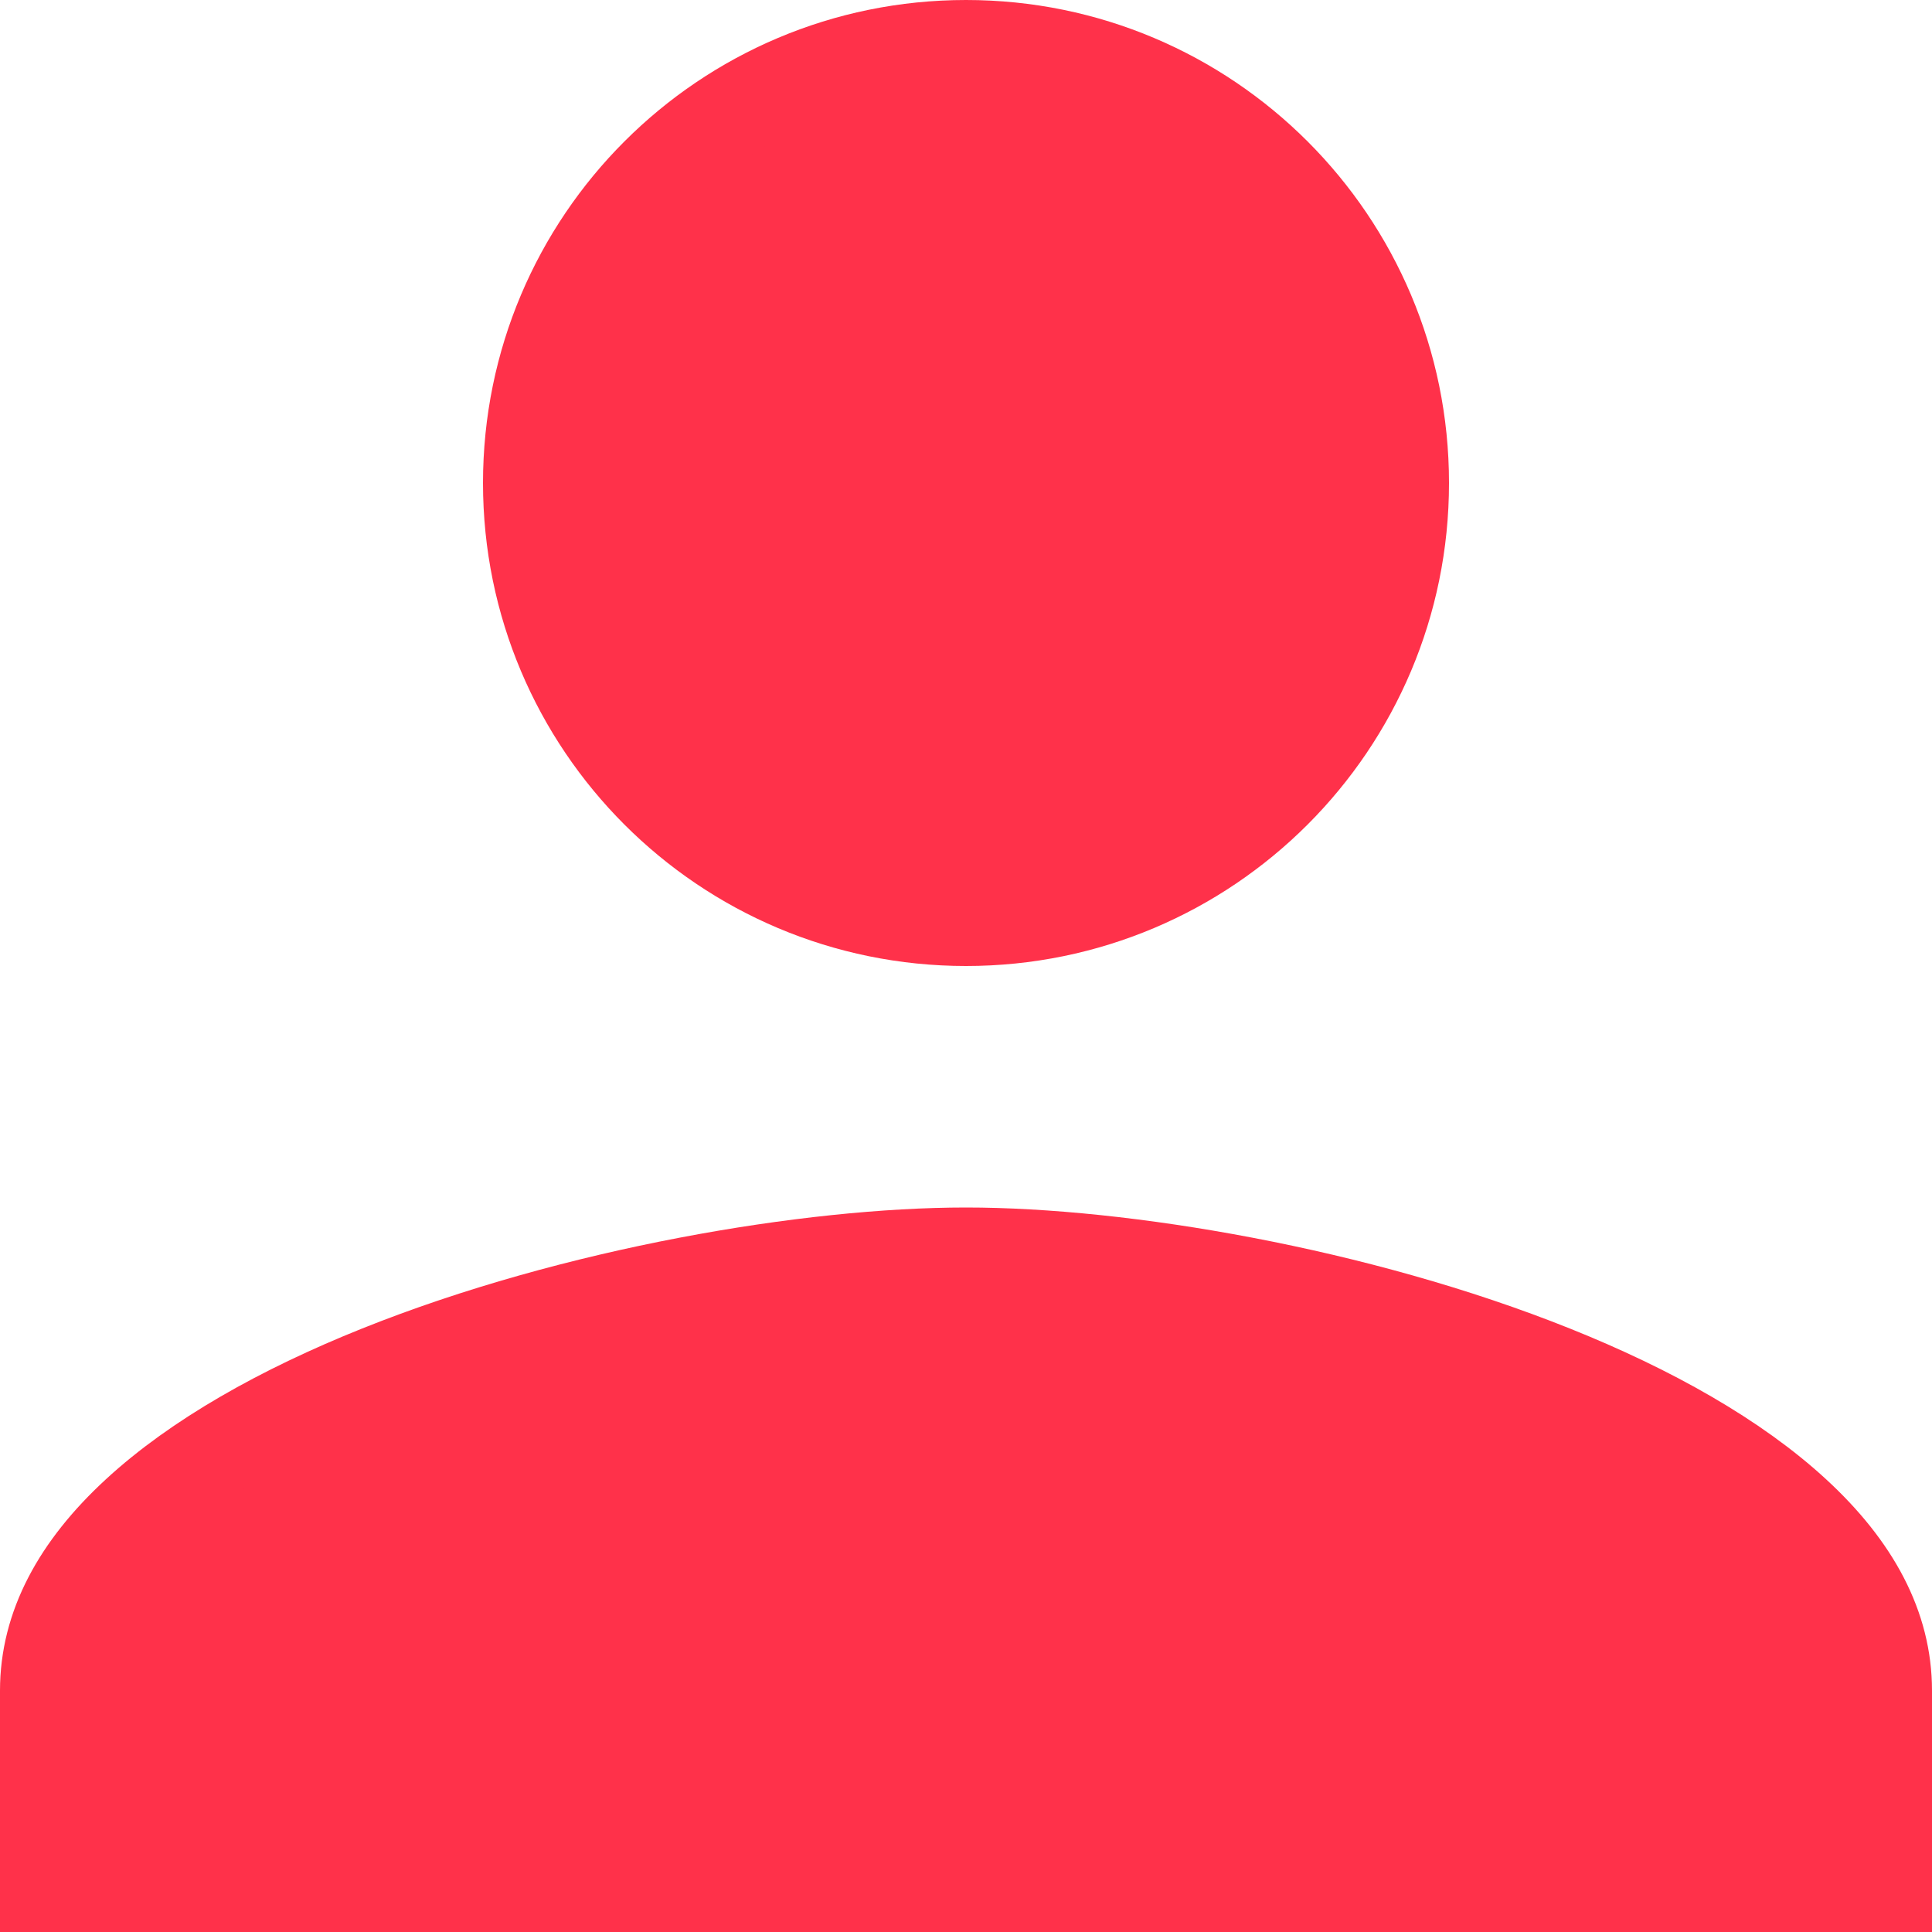
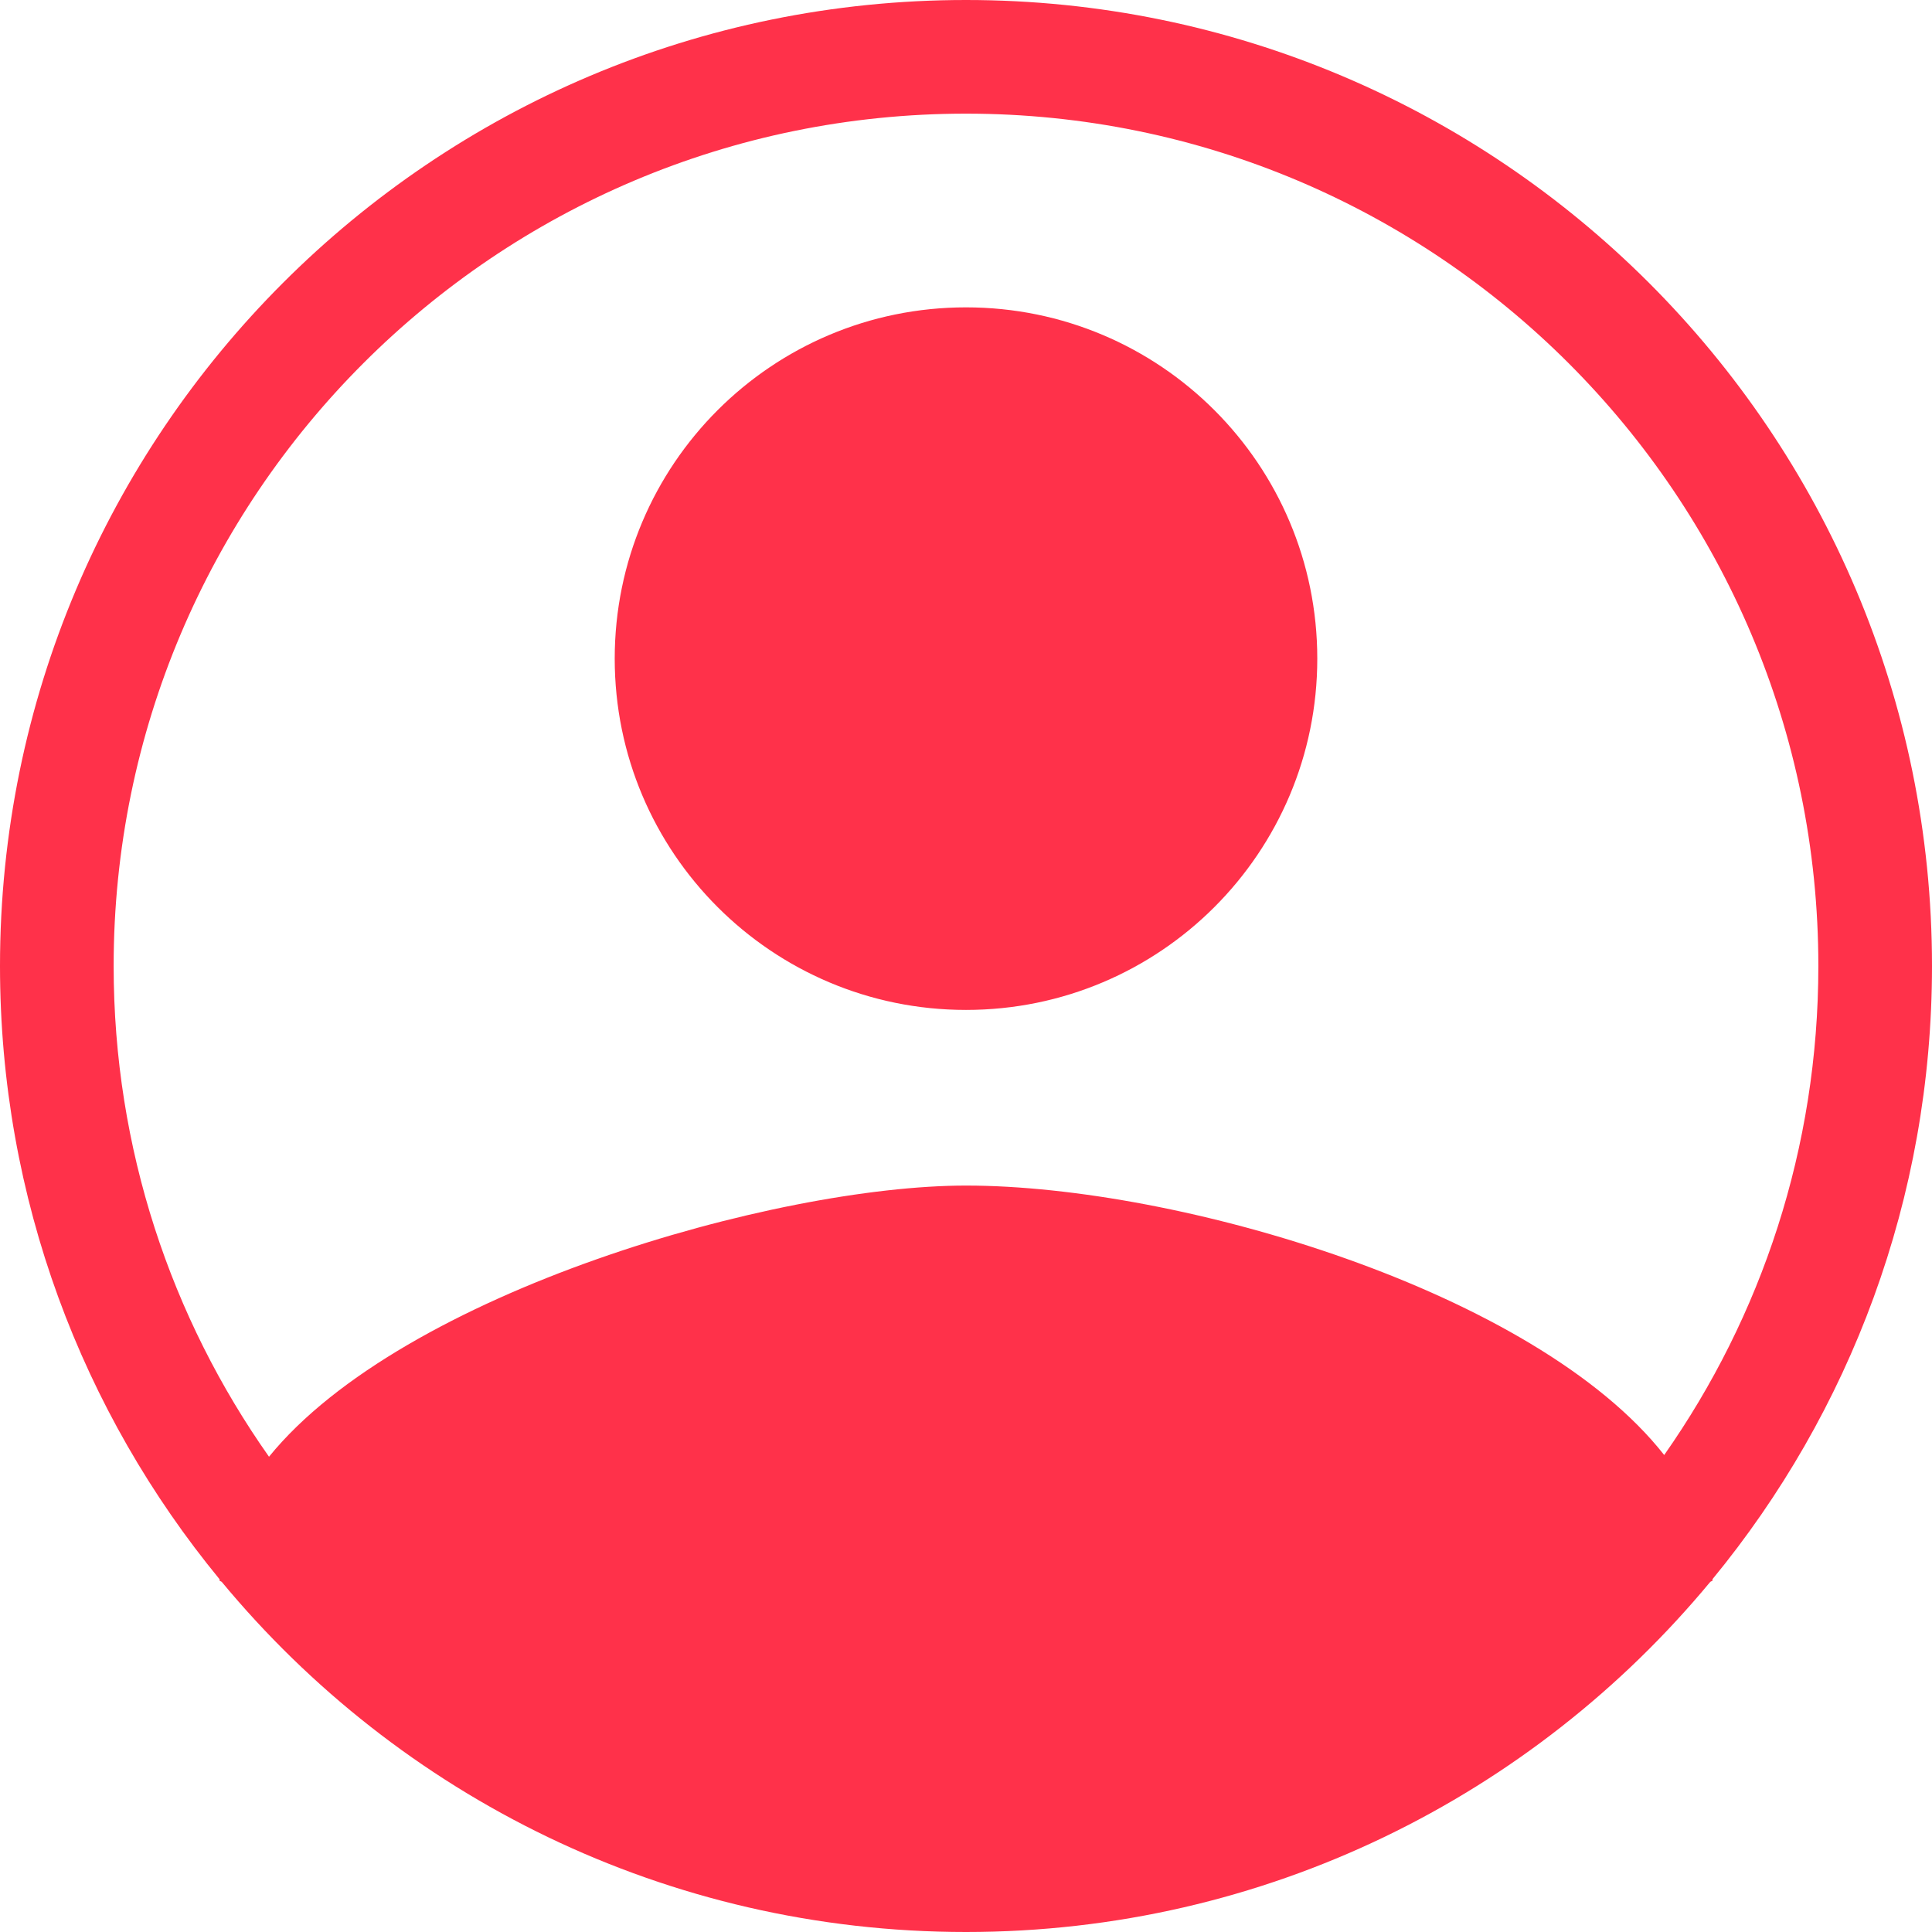
- <svg xmlns="http://www.w3.org/2000/svg" width="32" height="32" viewBox="0 0 32 32" fill="none">
-   <path d="M23.25 8C23.25 12.006 20.006 15.25 16 15.25C11.994 15.25 8.75 12.006 8.75 8C8.75 3.994 11.994 0.75 16 0.75C20.006 0.75 23.25 3.994 23.25 8ZM0.75 28C0.75 26.945 1.272 25.966 2.258 25.057C3.248 24.143 4.656 23.35 6.276 22.701C9.519 21.402 13.424 20.75 16 20.75C18.576 20.75 22.481 21.402 25.724 22.701C27.344 23.35 28.752 24.143 29.742 25.057C30.728 25.966 31.25 26.945 31.25 28V31.25H0.75V28Z" fill="#FF314A" stroke="#FF314A" stroke-width="1.5" />
+ <svg xmlns="http://www.w3.org/2000/svg" width="34" height="34" viewBox="0 0 34 34" fill="none">
+   <path fill-rule="evenodd" clip-rule="evenodd" d="M4.734 25.636C7.092 22.735 13.653 20.864 17 20.864C20.748 20.864 27.021 22.722 29.287 25.606C30.997 23.17 32 20.202 32 17C32 8.716 25.284 2 17 2C8.716 2 2 8.716 2 17C2 20.215 3.012 23.194 4.734 25.636ZM3.864 27.792C1.45 24.856 0 21.097 0 17C0 7.611 7.611 0 17 0C26.389 0 34 7.611 34 17C34 21.097 32.551 24.856 30.137 27.791C30.137 27.8 30.137 27.809 30.137 27.818L30.099 27.837C26.98 31.602 22.27 34 17 34C11.73 34 7.019 31.602 3.901 27.837L3.864 27.818C3.864 27.809 3.864 27.8 3.864 27.792ZM23.182 11.591C23.182 15.006 20.416 17.773 17 17.773C13.585 17.773 10.818 15.006 10.818 11.591C10.818 8.175 13.585 5.409 17 5.409C20.416 5.409 23.182 8.175 23.182 11.591Z" fill="#FF314A" />
</svg>
